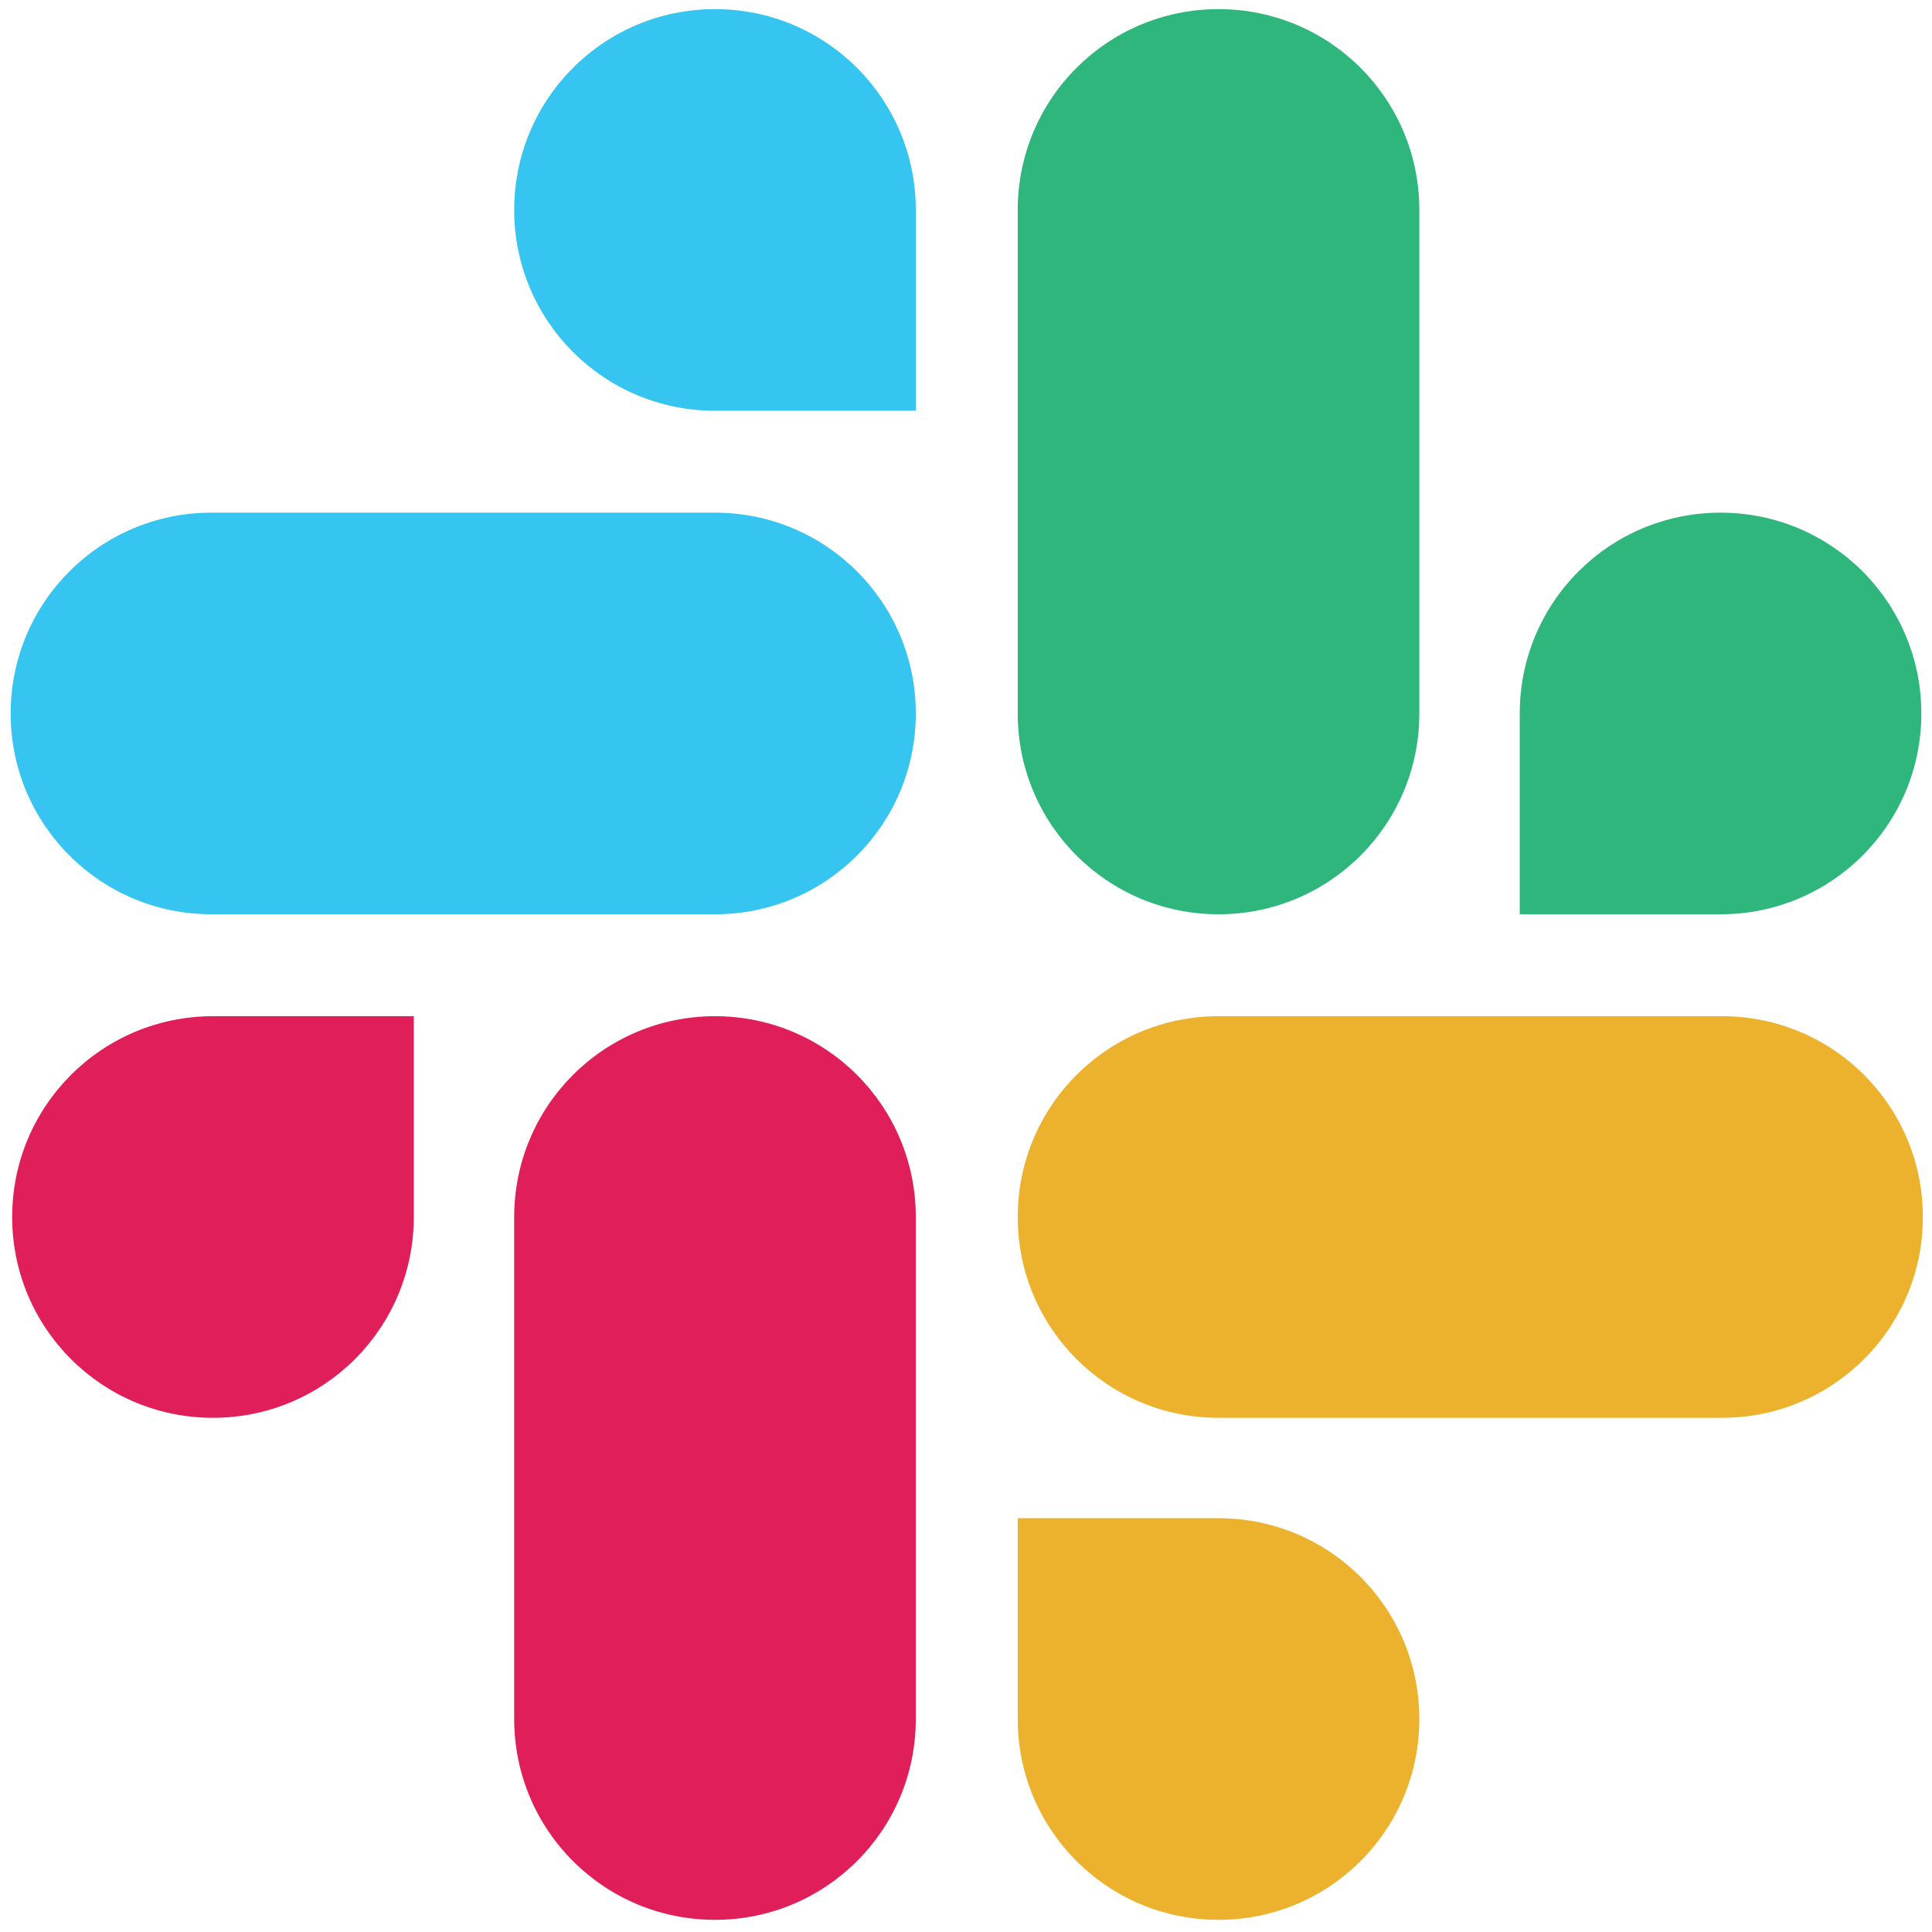
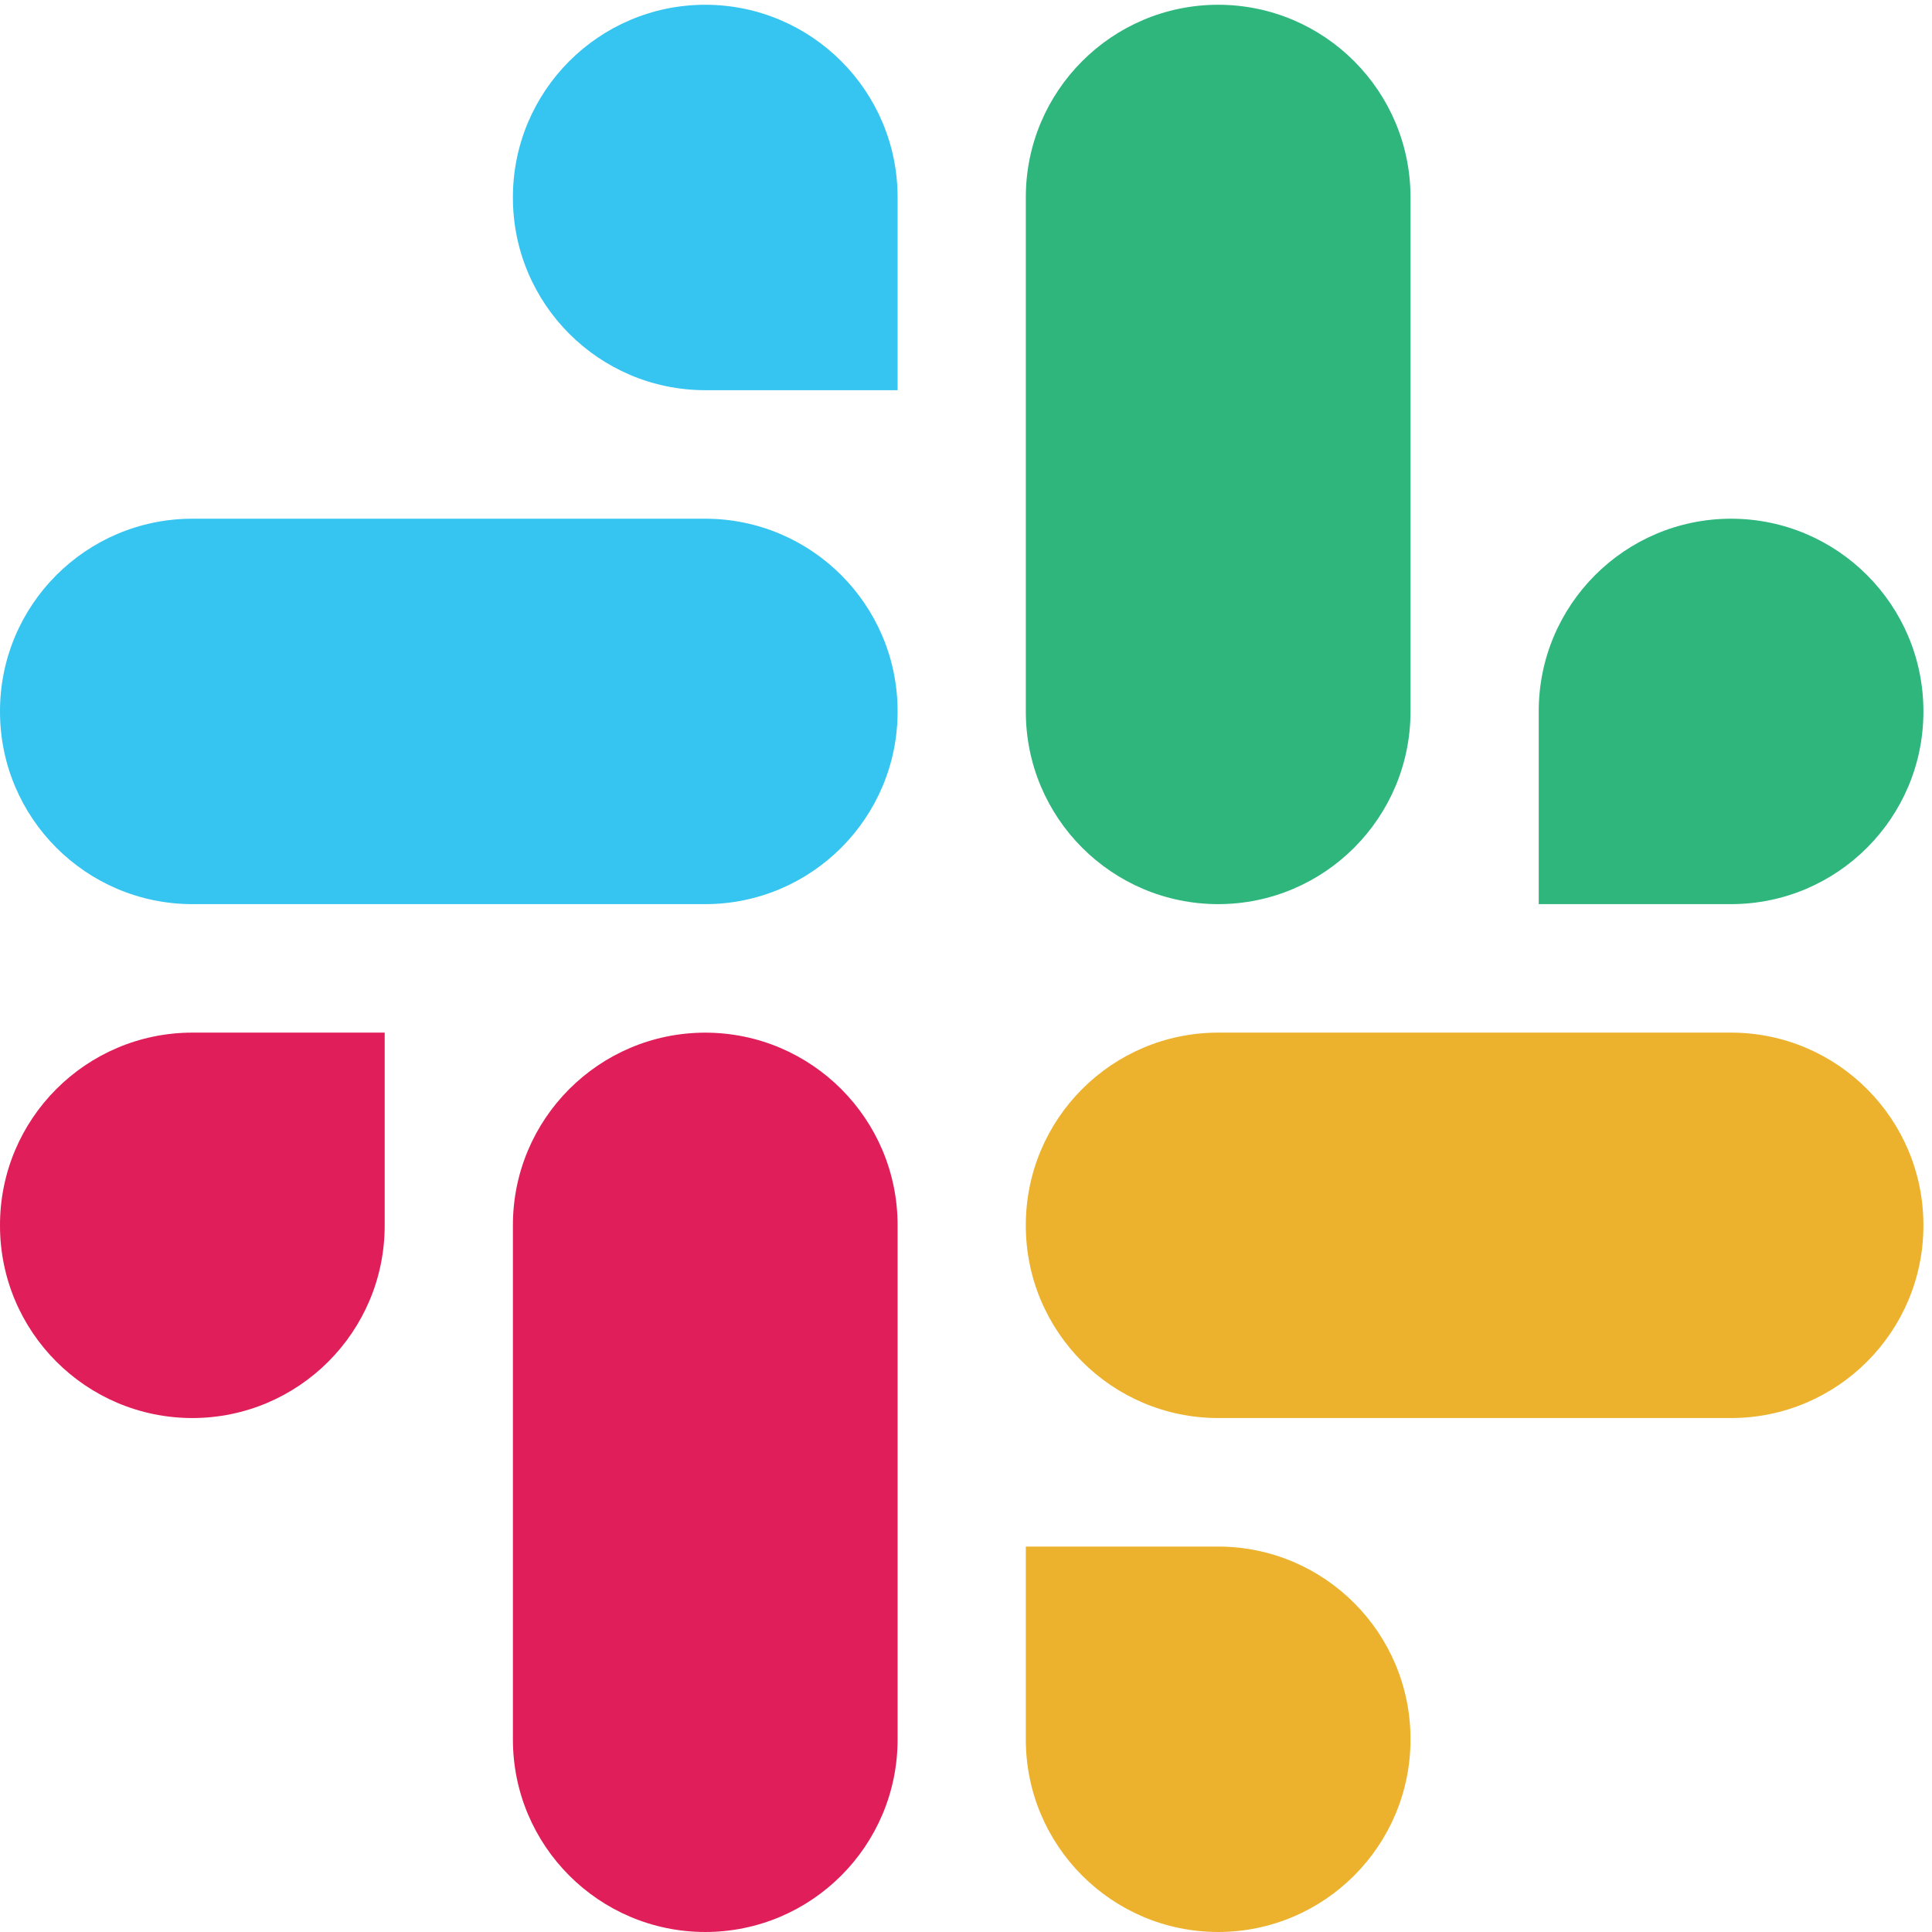
- <svg xmlns="http://www.w3.org/2000/svg" width="127" height="127">
-   <path d="M27.2 80c0 7.3-5.9 13.2-13.2 13.2C6.7 93.2.8 87.3.8 80c0-7.3 5.9-13.2 13.2-13.2h13.2V80zm6.6 0c0-7.3 5.9-13.2 13.2-13.2 7.3 0 13.2 5.9 13.2 13.2v33c0 7.3-5.9 13.2-13.2 13.2-7.3 0-13.2-5.9-13.2-13.2V80z" fill="#E01E5A" />
-   <path d="M47 27c-7.3 0-13.2-5.9-13.2-13.2C33.8 6.5 39.7.6 47 .6c7.3 0 13.2 5.9 13.2 13.2V27H47zm0 6.7c7.3 0 13.2 5.9 13.2 13.2 0 7.3-5.9 13.2-13.2 13.2H13.9C6.6 60.1.7 54.2.7 46.9c0-7.3 5.9-13.2 13.2-13.2H47z" fill="#36C5F0" />
-   <path d="M99.9 46.9c0-7.3 5.9-13.2 13.2-13.2 7.3 0 13.2 5.9 13.2 13.2 0 7.3-5.9 13.2-13.2 13.2H99.9V46.9zm-6.6 0c0 7.3-5.9 13.2-13.2 13.2-7.3 0-13.2-5.9-13.2-13.2V13.8C66.9 6.5 72.8.6 80.1.6c7.3 0 13.2 5.9 13.2 13.2v33.1z" fill="#2EB67D" />
-   <path d="M80.1 99.8c7.3 0 13.2 5.9 13.2 13.2 0 7.3-5.9 13.2-13.2 13.2-7.3 0-13.2-5.9-13.2-13.2V99.8h13.2zm0-6.6c-7.3 0-13.2-5.9-13.2-13.2 0-7.3 5.9-13.2 13.2-13.2h33.1c7.3 0 13.2 5.9 13.2 13.2 0 7.3-5.9 13.2-13.2 13.2H80.1z" fill="#ECB22E" />
+ <svg xmlns="http://www.w3.org/2000/svg" viewBox="0 0 54 54" id="slack">
+   <g fill-rule="evenodd">
+     <path fill="#36C5F0" d="M19.712.133a5.381 5.381 0 0 0-5.376 5.387 5.381 5.381 0 0 0 5.376 5.386h5.376V5.52A5.381 5.381 0 0 0 19.712.133m0 14.365H5.376A5.381 5.381 0 0 0 0 19.884a5.381 5.381 0 0 0 5.376 5.387h14.336a5.381 5.381 0 0 0 5.376-5.387 5.381 5.381 0 0 0-5.376-5.386" />
+     <path fill="#2EB67D" d="M53.76 19.884a5.381 5.381 0 0 0-5.376-5.386 5.381 5.381 0 0 0-5.376 5.386v5.387h5.376a5.381 5.381 0 0 0 5.376-5.387m-14.336 0V5.52A5.381 5.381 0 0 0 34.048.133a5.381 5.381 0 0 0-5.376 5.387v14.364a5.381 5.381 0 0 0 5.376 5.387 5.381 5.381 0 0 0 5.376-5.387" />
+     <path fill="#ECB22E" d="M34.048 54a5.381 5.381 0 0 0 5.376-5.387 5.381 5.381 0 0 0-5.376-5.386h-5.376v5.386A5.381 5.381 0 0 0 34.048 54m0-14.365h14.336a5.381 5.381 0 0 0 5.376-5.386 5.381 5.381 0 0 0-5.376-5.387H34.048a5.381 5.381 0 0 0-5.376 5.387 5.381 5.381 0 0 0 5.376 5.386" />
+     <path fill="#E01E5A" d="M0 34.249a5.381 5.381 0 0 0 5.376 5.386 5.381 5.381 0 0 0 5.376-5.386v-5.387H5.376A5.381 5.381 0 0 0 0 34.25m14.336-.001v14.364A5.381 5.381 0 0 0 19.712 54a5.381 5.381 0 0 0 5.376-5.387V34.25a5.381 5.381 0 0 0-5.376-5.387 5.381 5.381 0 0 0-5.376 5.387" />
+   </g>
</svg>
